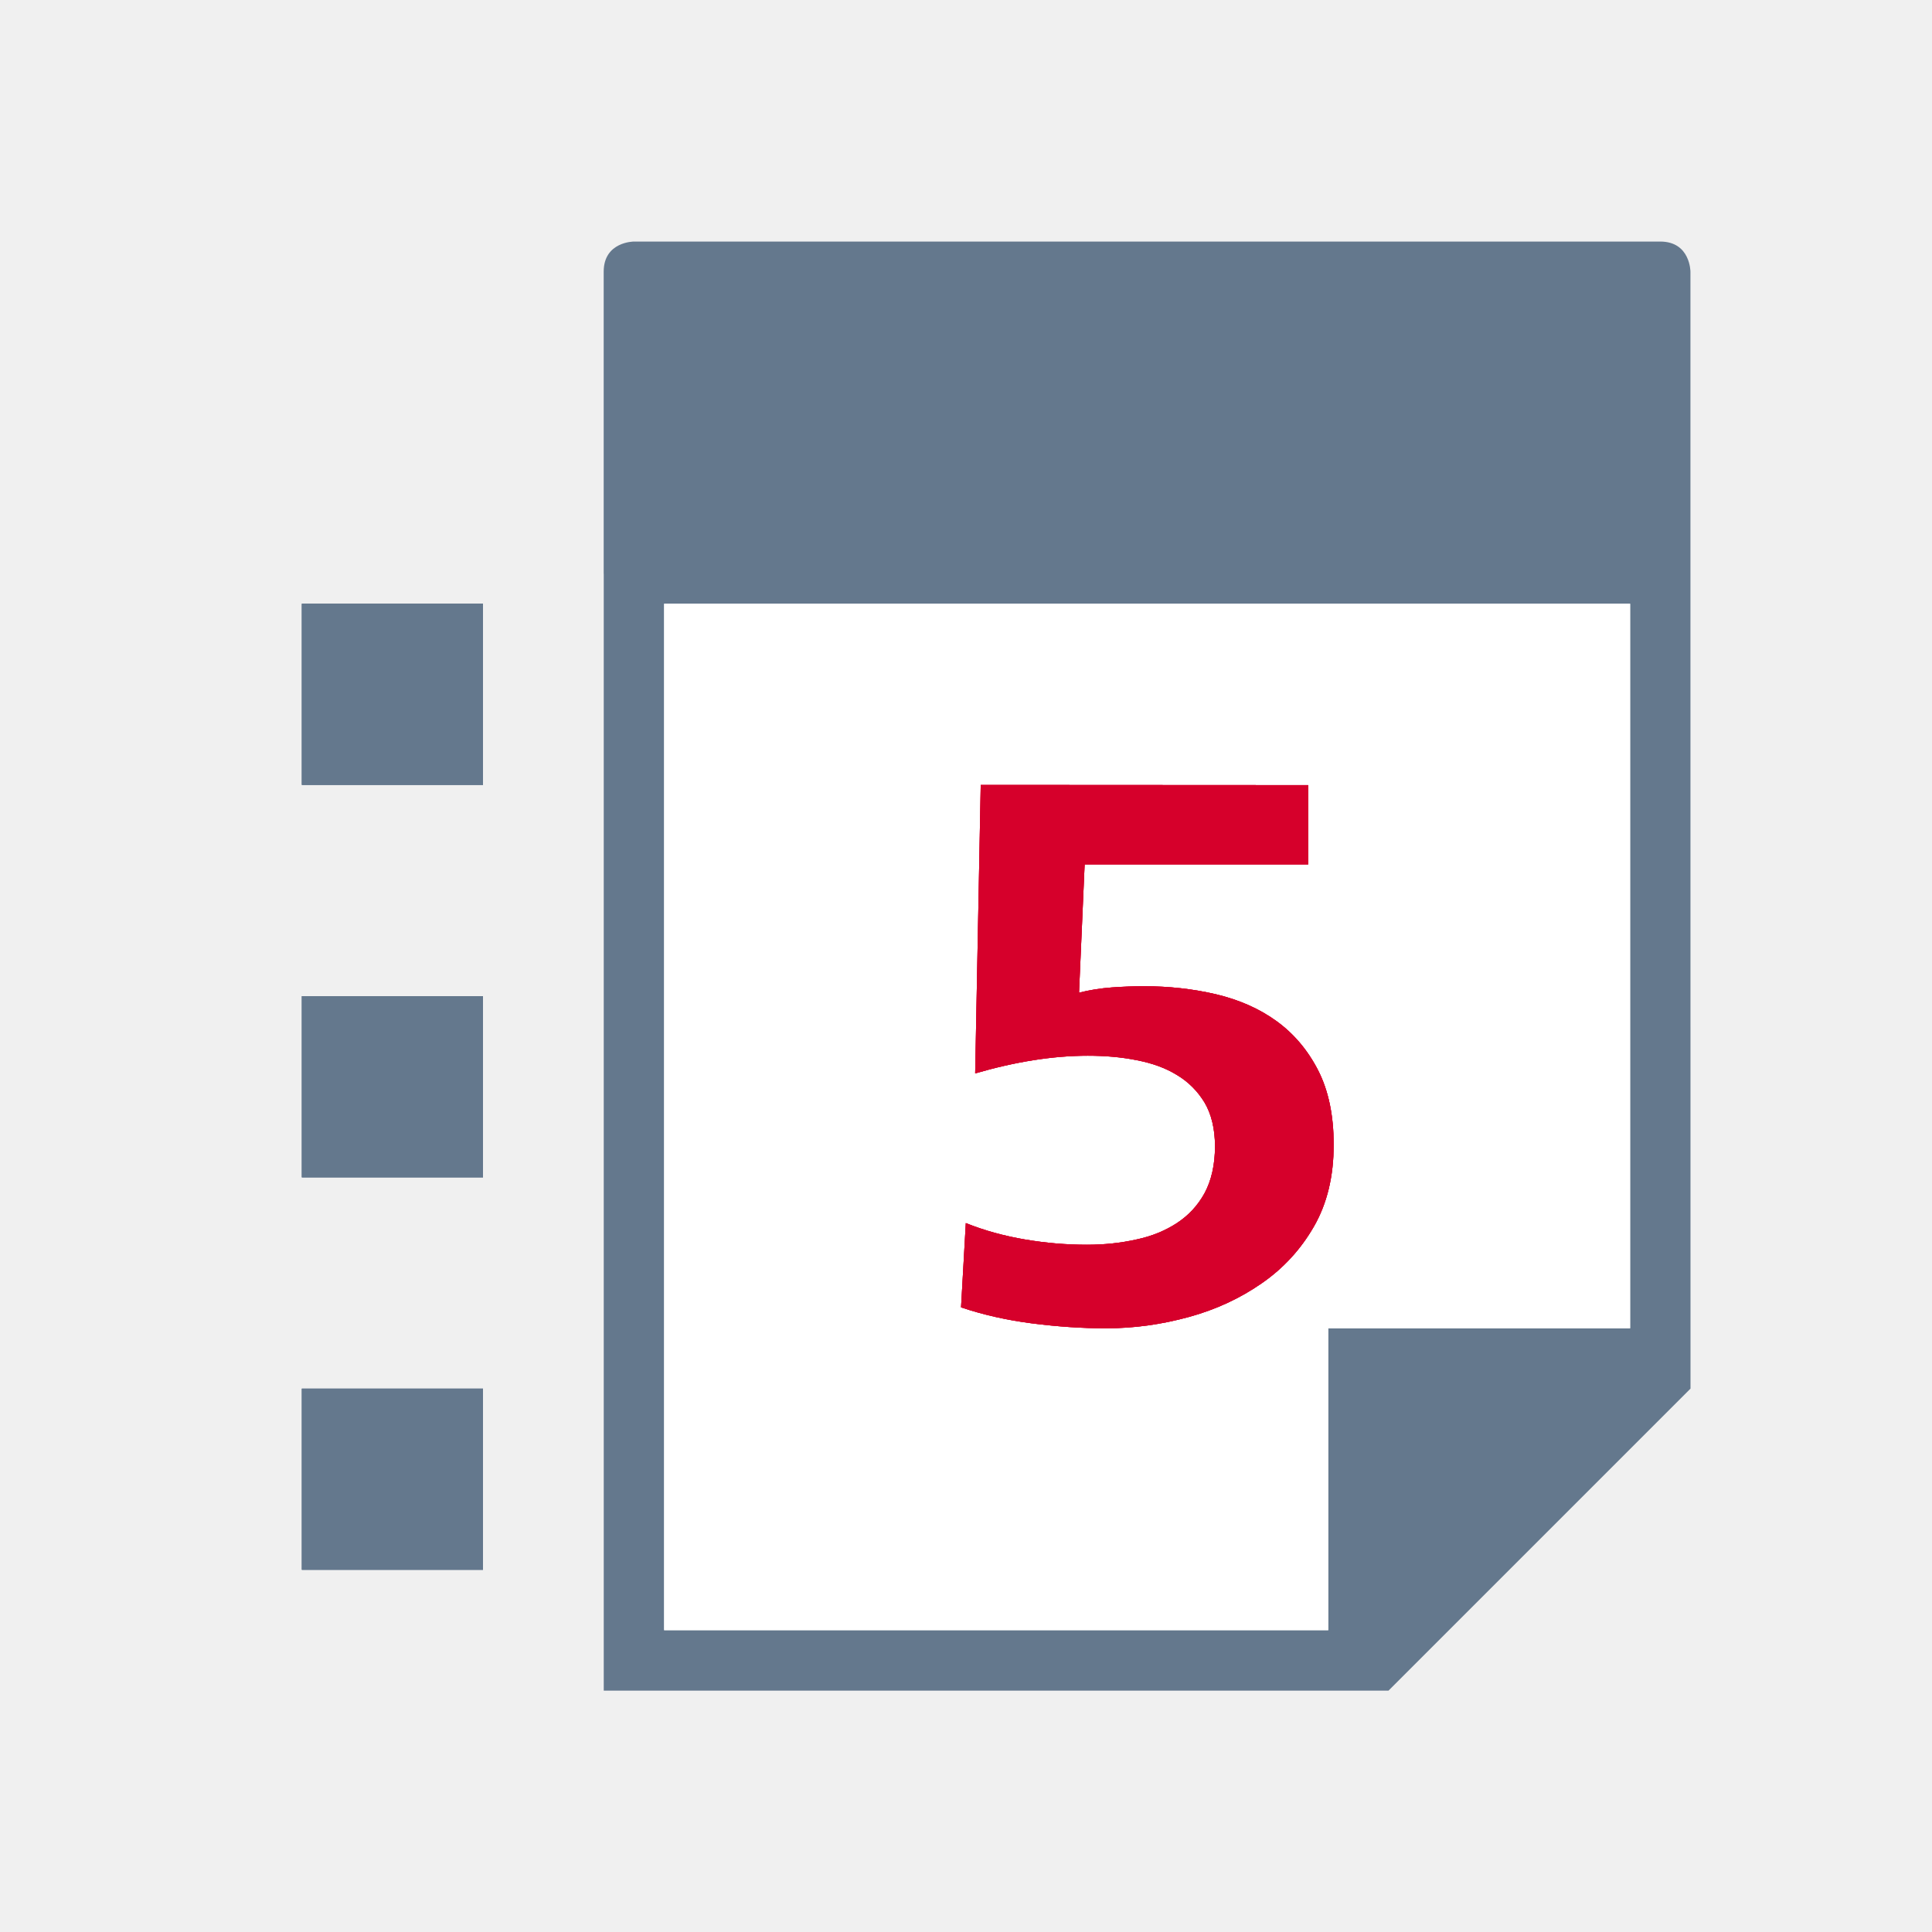
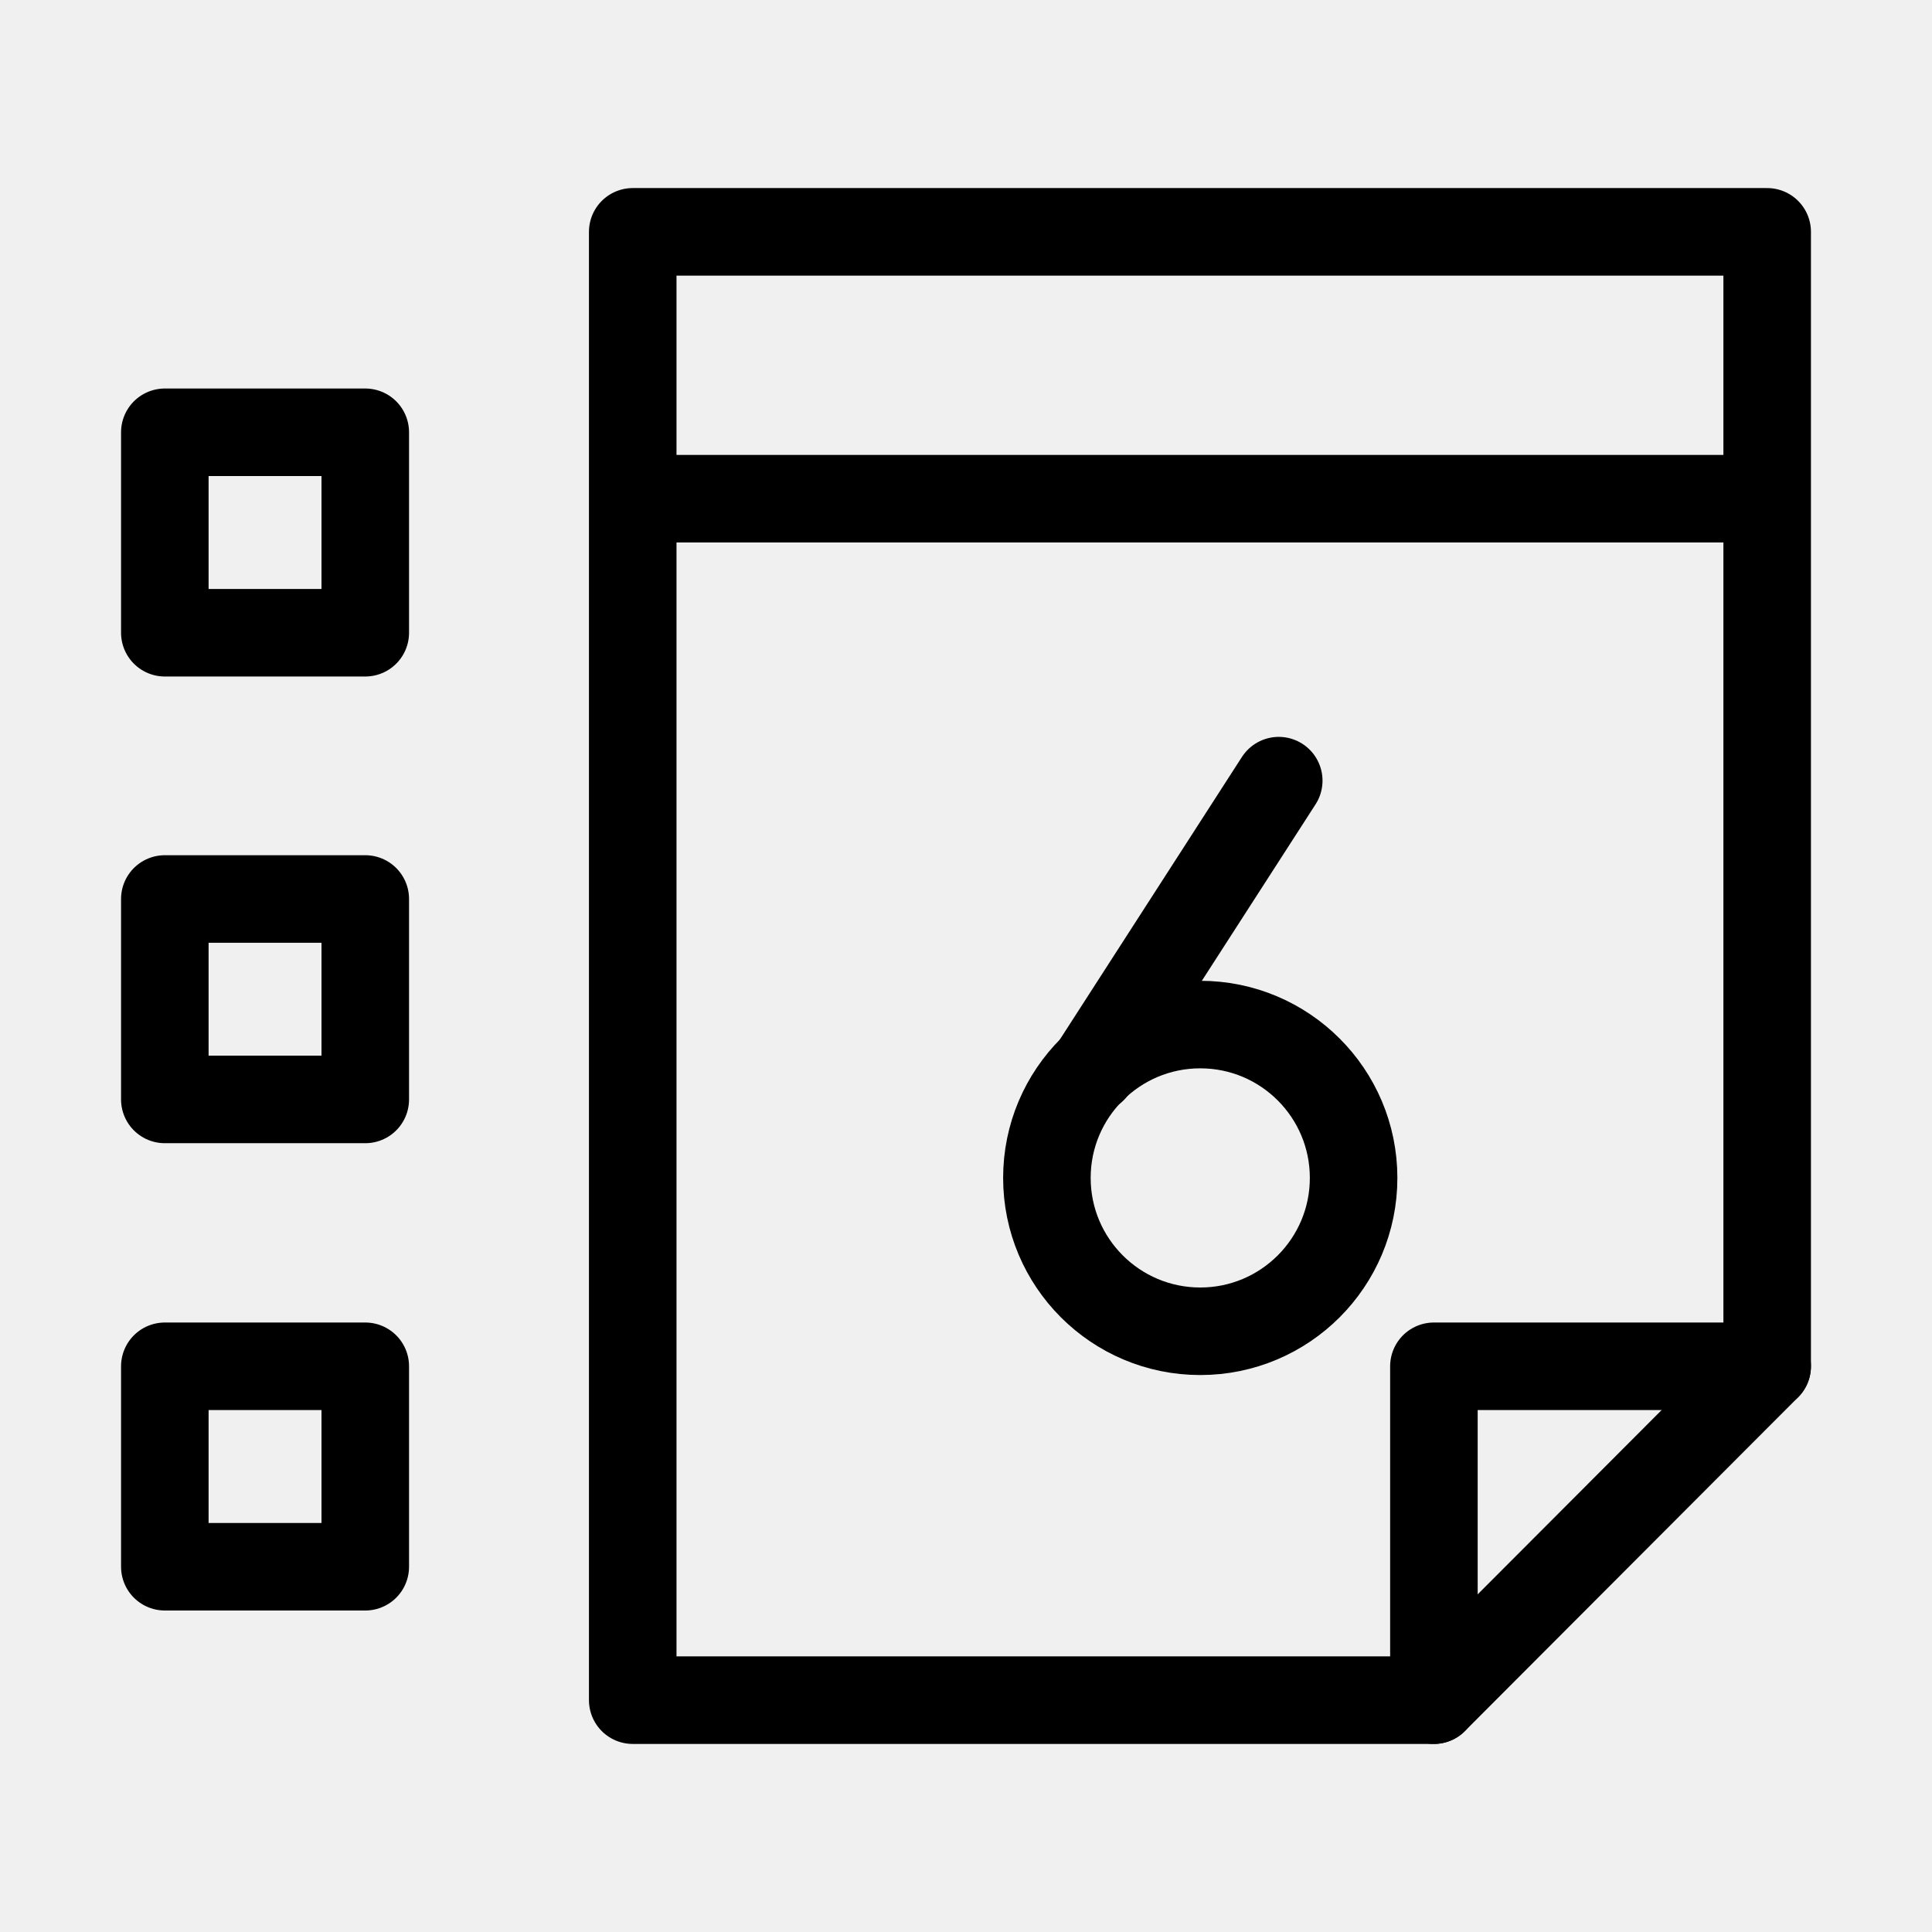
- <svg xmlns="http://www.w3.org/2000/svg" xmlns:xlink="http://www.w3.org/1999/xlink" version="1.1" id="Layer_1" x="0px" y="0px" width="32px" height="32px" viewBox="0 0 32 32" enable-background="new 0 0 32 32" xml:space="preserve">
-   <g>
-     <rect fill="none" width="32" height="32" />
-     <g>
-       <g>
-         <g>
-           <g>
-             <rect id="SVGID_1_" x="5" y="10" fill="#64788D" width="3" height="3" />
-           </g>
-           <g>
-             <g>
-               <defs>
-                 <rect id="SVGID_2_" x="5" y="10" width="3" height="3" />
-               </defs>
-               <use xlink:href="#SVGID_2_" overflow="visible" fill="#64788D" />
-               <clipPath id="SVGID_4_">
-                 <use xlink:href="#SVGID_2_" overflow="visible" />
-               </clipPath>
-               <rect x="5" y="10" clip-path="url(#SVGID_4_)" fill="#64788D" width="3" height="3" />
-             </g>
-           </g>
-         </g>
-       </g>
-     </g>
-     <g>
-       <g>
-         <g>
-           <g>
-             <rect id="SVGID_3_" x="5" y="16.5" fill="#64788D" width="3" height="3" />
-           </g>
-           <g>
-             <g>
-               <defs>
-                 <rect id="SVGID_6_" x="5" y="16.5" width="3" height="3" />
-               </defs>
-               <use xlink:href="#SVGID_6_" overflow="visible" fill="#64788D" />
-               <clipPath id="SVGID_8_">
-                 <use xlink:href="#SVGID_6_" overflow="visible" />
-               </clipPath>
-               <rect x="5" y="16.5" clip-path="url(#SVGID_8_)" fill="#64788D" width="3" height="3" />
-             </g>
-           </g>
-         </g>
-       </g>
-     </g>
-     <g>
-       <g>
-         <g>
-           <g>
-             <rect id="SVGID_5_" x="5" y="23" fill="#64788D" width="3" height="3" />
-           </g>
-           <g>
-             <g>
-               <defs>
-                 <rect id="SVGID_9_" x="5" y="23" width="3" height="3" />
-               </defs>
-               <use xlink:href="#SVGID_9_" overflow="visible" fill="#64788D" />
-               <clipPath id="SVGID_10_">
-                 <use xlink:href="#SVGID_9_" overflow="visible" />
-               </clipPath>
-               <rect x="5" y="23" clip-path="url(#SVGID_10_)" fill="#64788D" width="3" height="3" />
-             </g>
-           </g>
-         </g>
-       </g>
-     </g>
-     <g>
-       <path fill="#64788D" d="M27.999,8.001V4.5c0,0,0-0.499-0.5-0.499h-17c0,0-0.5,0-0.5,0.499v5c0,0,0.001,0.008,0.001,0.009v18.493    h13V28l4.999-4.999H28L27.999,8.001L27.999,8.001z M22,22.001v5H11V10h16v12.001H22z" />
-       <polygon fill="#FFFFFF" points="22,22.001 22,27.001 11,27.001 11,10 27,10 27,22.001   " />
-       <g>
-         <g>
-           <g>
-             <g>
-               <path id="SVGID_7_" fill="#D6002B" d="M16.244,13.001l-0.092,4.778c0.67-0.195,1.292-0.293,1.866-0.293        c0.281,0,0.551,0.022,0.809,0.074c0.256,0.049,0.479,0.129,0.668,0.246c0.188,0.112,0.342,0.267,0.457,0.457        c0.111,0.188,0.172,0.432,0.172,0.723c0,0.311-0.061,0.568-0.173,0.777c-0.115,0.209-0.269,0.371-0.458,0.495        c-0.19,0.124-0.413,0.218-0.672,0.272c-0.258,0.058-0.529,0.087-0.821,0.087c-0.337,0-0.679-0.029-1.021-0.087        c-0.348-0.059-0.673-0.148-0.982-0.272l-0.079,1.396c0.372,0.125,0.765,0.213,1.181,0.266s0.823,0.081,1.221,0.081        c0.461,0,0.916-0.063,1.369-0.187c0.451-0.123,0.855-0.312,1.211-0.56c0.357-0.247,0.646-0.562,0.863-0.94        c0.219-0.381,0.327-0.832,0.327-1.354c0-0.487-0.086-0.897-0.259-1.235c-0.172-0.334-0.402-0.605-0.689-0.813        s-0.623-0.354-1.002-0.444c-0.382-0.089-0.779-0.133-1.195-0.133c-0.168,0-0.346,0.007-0.529,0.02        c-0.188,0.014-0.367,0.042-0.544,0.087l0.093-2.125h3.703v-1.313L16.244,13.001L16.244,13.001z" />
-             </g>
-             <g>
-               <g>
-                 <path id="SVGID_11_" fill="#D6002B" d="M16.244,13.001l-0.092,4.778c0.67-0.195,1.292-0.293,1.866-0.293         c0.281,0,0.551,0.022,0.809,0.074c0.256,0.049,0.479,0.129,0.668,0.246c0.188,0.112,0.342,0.267,0.457,0.457         c0.111,0.188,0.172,0.432,0.172,0.723c0,0.311-0.061,0.568-0.173,0.777c-0.115,0.209-0.269,0.371-0.458,0.495         c-0.19,0.124-0.413,0.218-0.672,0.272c-0.258,0.058-0.529,0.087-0.821,0.087c-0.337,0-0.679-0.029-1.021-0.087         c-0.348-0.059-0.673-0.148-0.982-0.272l-0.079,1.396c0.372,0.125,0.765,0.213,1.181,0.266s0.823,0.081,1.221,0.081         c0.461,0,0.916-0.063,1.369-0.187c0.451-0.123,0.855-0.312,1.211-0.56c0.357-0.247,0.646-0.562,0.863-0.94         c0.219-0.381,0.327-0.832,0.327-1.354c0-0.487-0.086-0.897-0.259-1.235c-0.172-0.334-0.402-0.605-0.689-0.813         s-0.623-0.354-1.002-0.444c-0.382-0.089-0.779-0.133-1.195-0.133c-0.168,0-0.346,0.007-0.529,0.02         c-0.188,0.014-0.367,0.042-0.544,0.087l0.093-2.125h3.703v-1.313L16.244,13.001L16.244,13.001z" />
-               </g>
-               <g>
-                 <defs>
-                   <path id="SVGID_12_" d="M16.244,13.001l-0.092,4.778c0.67-0.195,1.292-0.293,1.866-0.293c0.281,0,0.551,0.022,0.809,0.074          c0.256,0.049,0.479,0.129,0.668,0.246c0.188,0.112,0.342,0.267,0.457,0.457c0.111,0.188,0.172,0.432,0.172,0.723          c0,0.311-0.061,0.568-0.173,0.777c-0.115,0.209-0.269,0.371-0.458,0.495c-0.19,0.124-0.413,0.218-0.672,0.272          c-0.258,0.058-0.529,0.087-0.821,0.087c-0.337,0-0.679-0.029-1.021-0.087c-0.348-0.059-0.673-0.148-0.982-0.272          l-0.079,1.396c0.372,0.125,0.765,0.213,1.181,0.266s0.823,0.081,1.221,0.081c0.461,0,0.916-0.063,1.369-0.187          c0.451-0.123,0.855-0.312,1.211-0.56c0.357-0.247,0.646-0.562,0.863-0.94c0.219-0.381,0.327-0.832,0.327-1.354          c0-0.487-0.086-0.897-0.259-1.235c-0.172-0.334-0.402-0.605-0.689-0.813s-0.623-0.354-1.002-0.444          c-0.382-0.089-0.779-0.133-1.195-0.133c-0.168,0-0.346,0.007-0.529,0.02c-0.188,0.014-0.367,0.042-0.544,0.087l0.093-2.125          h3.703v-1.313L16.244,13.001L16.244,13.001z" />
-                 </defs>
-                 <clipPath id="SVGID_13_">
-                   <use xlink:href="#SVGID_12_" overflow="visible" />
-                 </clipPath>
-                 <rect x="15.913" y="13.001" clip-path="url(#SVGID_13_)" fill="#D6002B" width="6.172" height="9" />
-               </g>
-             </g>
-           </g>
-         </g>
-       </g>
-     </g>
-   </g>
+ <svg xmlns="http://www.w3.org/2000/svg" id="cat-pg" viewBox="0 0 32 32">
+   <defs>
+     <style>.cls-1,.cls-2{fill:none;stroke:#000;stroke-linejoin:round;stroke-width:1.45px;}.cls-2{stroke-linecap:round;}</style>
+   </defs>
+   <polygon class="cls-1" points="10.48 3.84 10.48 28.16 23.75 28.16 29.27 22.63 29.27 3.84 10.48 3.84" />
+   <polyline class="cls-2" points="23.75 28.16 23.75 22.63 29.27 22.63" />
+   <line class="cls-1" x1="9.91" y1="8.26" x2="28.7" y2="8.26" />
+   <rect class="cls-1" x="2.73" y="7.16" width="3.32" height="3.32" />
+   <rect class="cls-1" x="2.73" y="14.89" width="3.32" height="3.32" />
+   <rect class="cls-1" x="2.73" y="22.63" width="3.32" height="3.32" />
+   <line class="cls-2" x1="21.18" y1="12.93" x2="18.1" y2="17.71" />
+   <circle class="cls-2" cx="19.88" cy="19.51" r="2.54" />
</svg>
